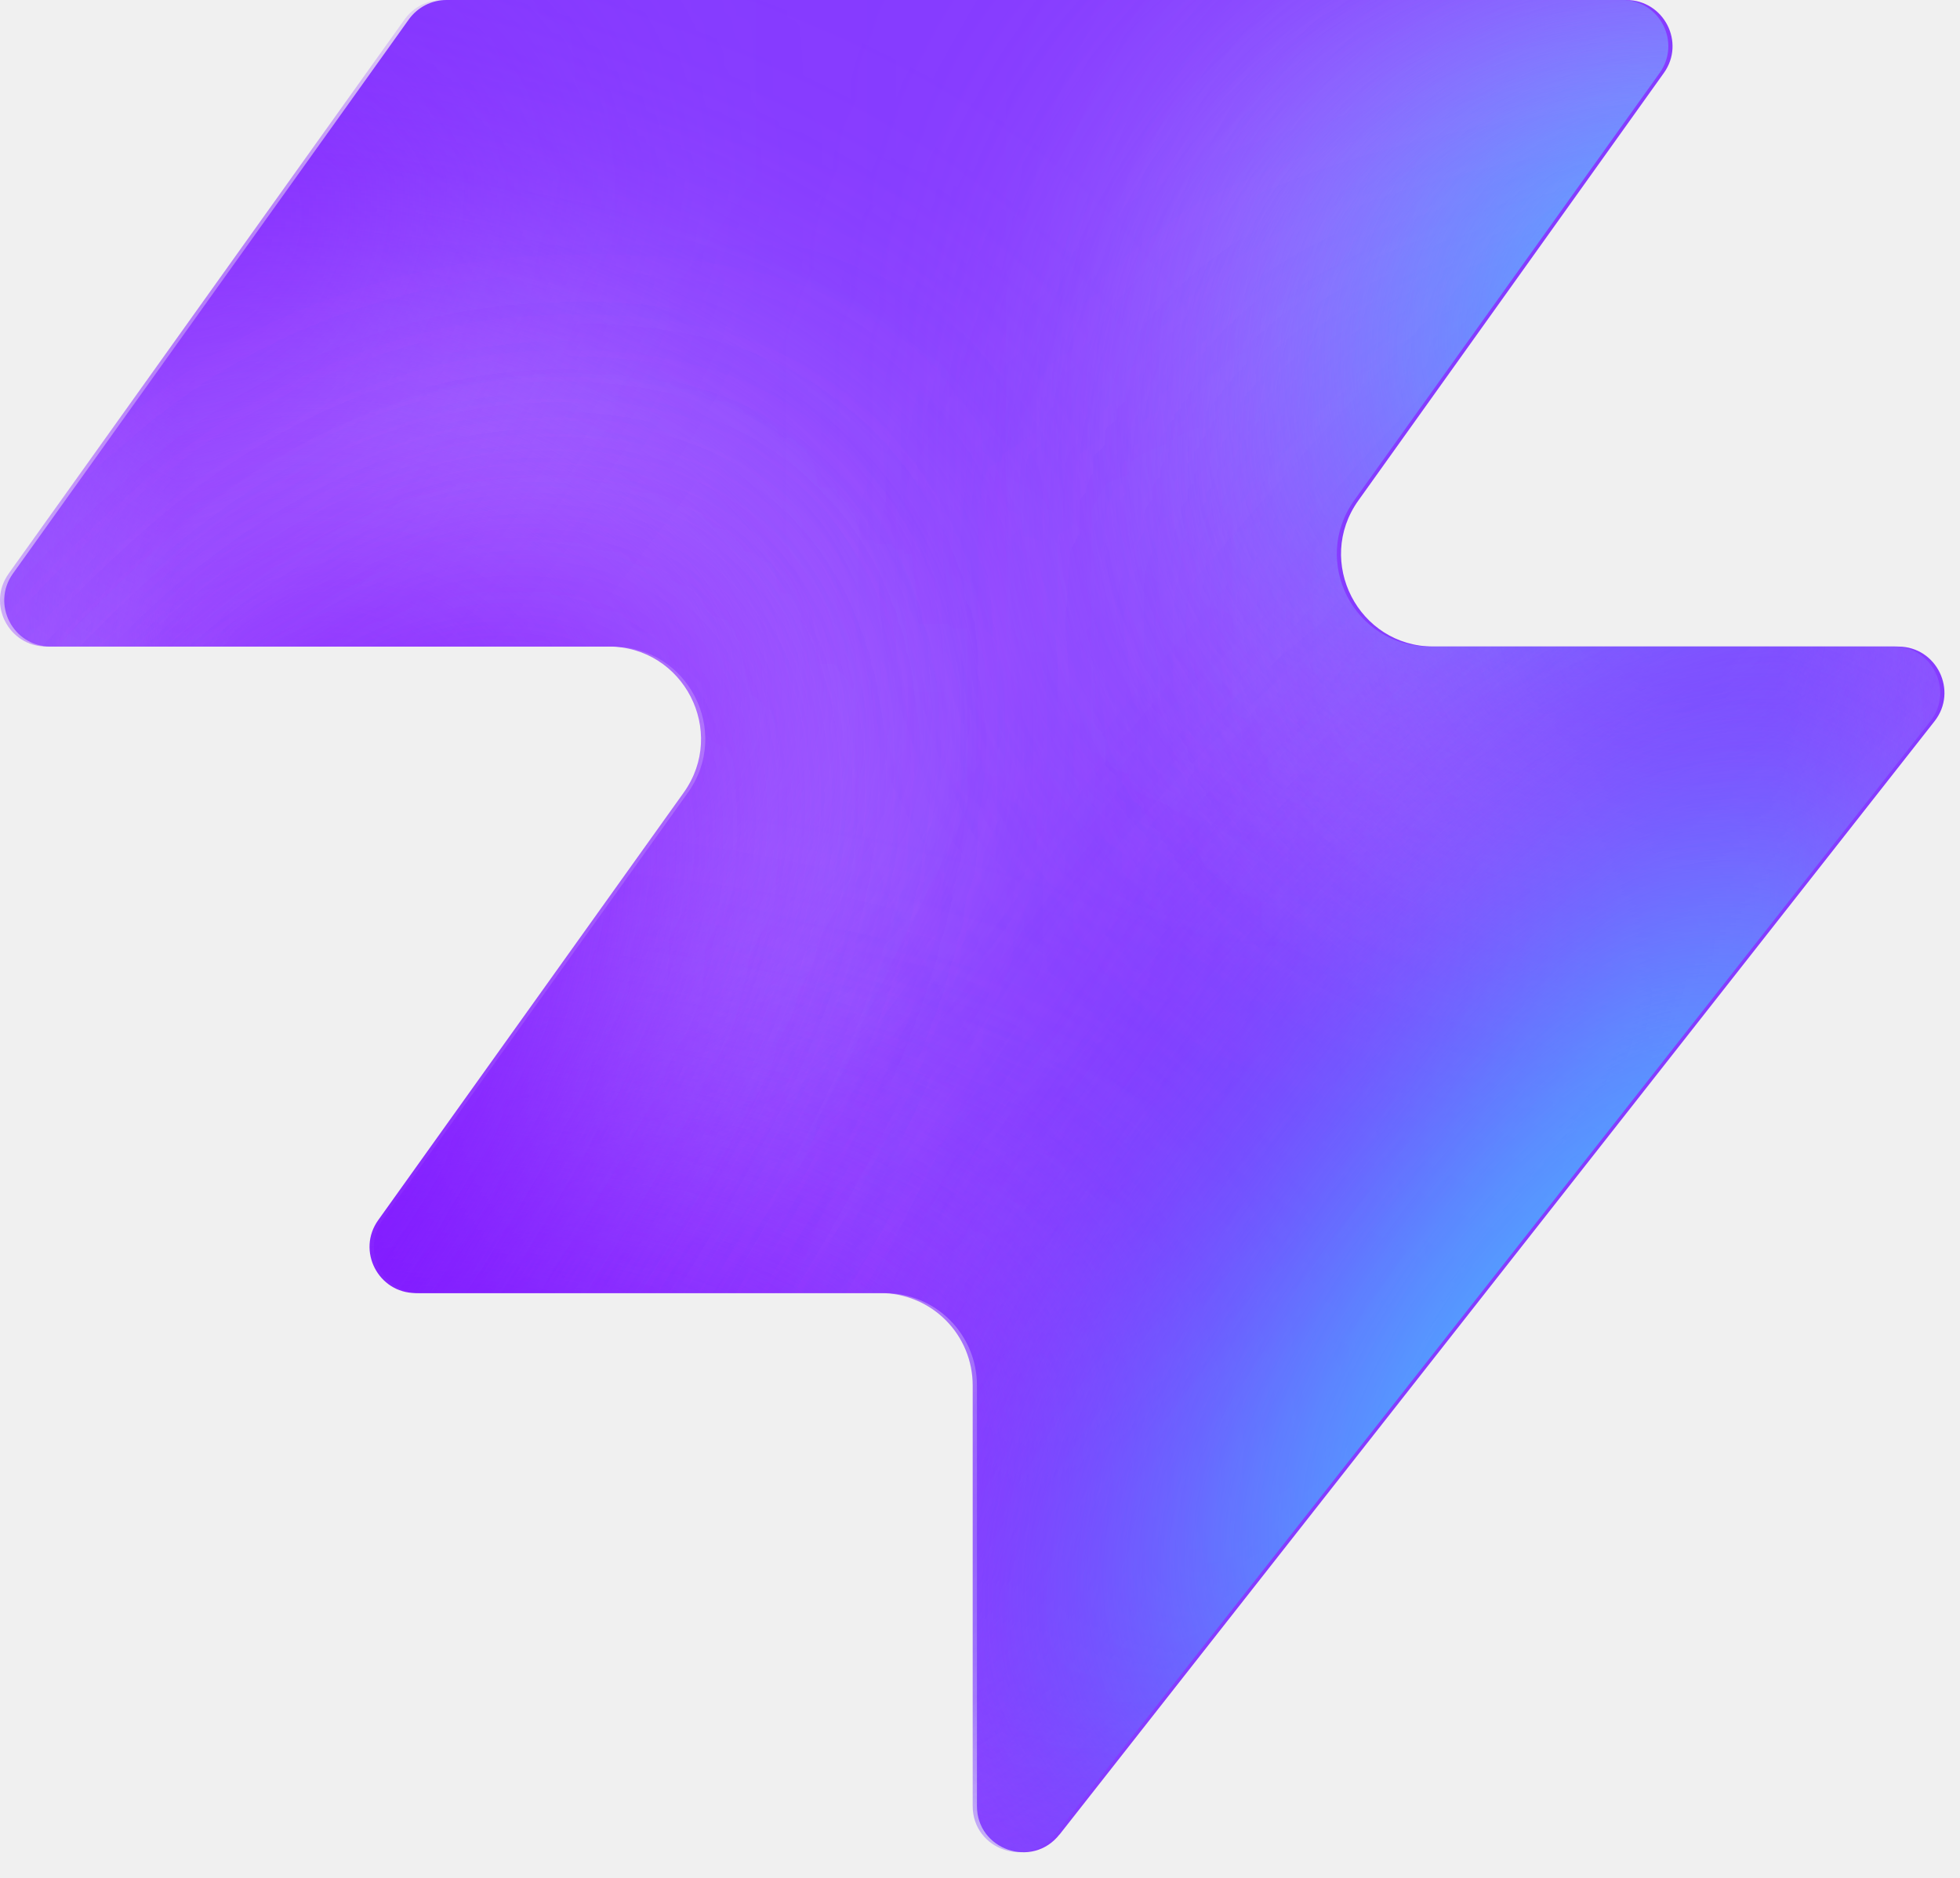
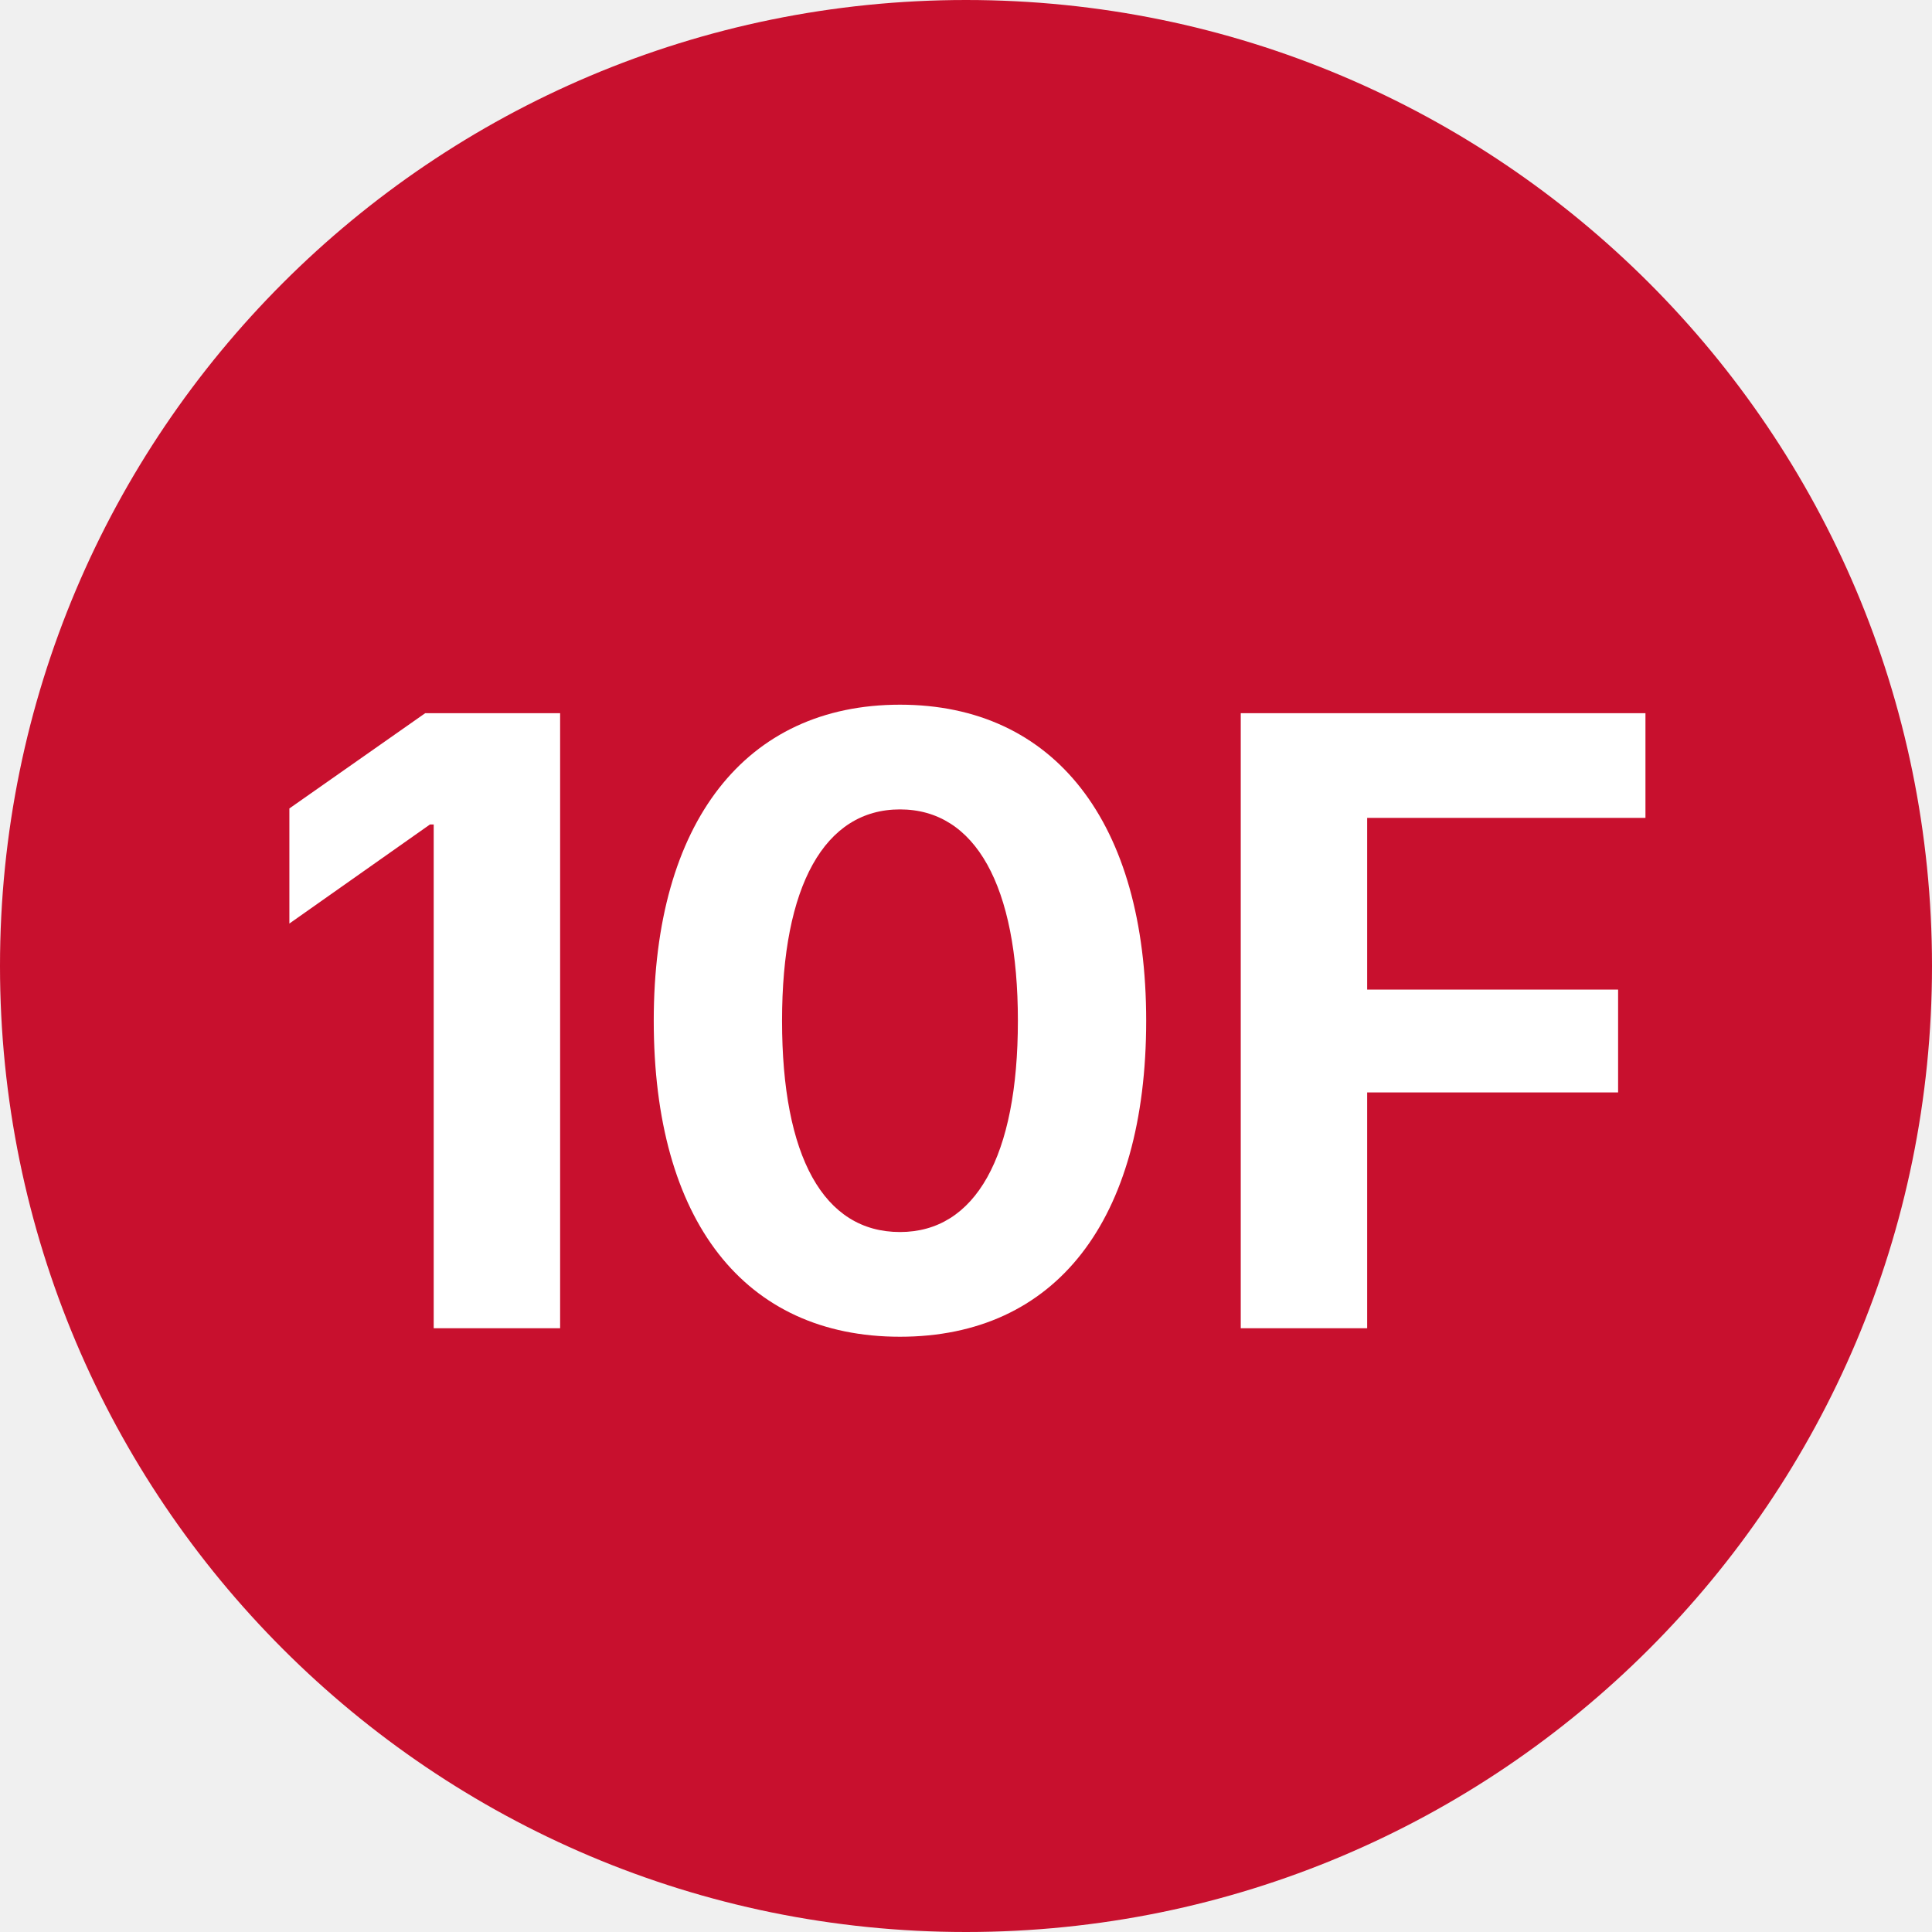
- <svg xmlns="http://www.w3.org/2000/svg" width="48" height="46" fill="none" viewBox="0 0 48 46">
-   <path fill="#863bff" d="M25.946 44.938c-.664.845-2.021.375-2.021-.698V33.937a2.26 2.26 0 0 0-2.262-2.262H10.287c-.92 0-1.456-1.04-.92-1.788l7.48-10.471c1.07-1.497 0-3.578-1.842-3.578H1.237c-.92 0-1.456-1.04-.92-1.788L10.013.474c.214-.297.556-.474.92-.474h28.894c.92 0 1.456 1.04.92 1.788l-7.48 10.471c-1.07 1.498 0 3.579 1.842 3.579h11.377c.943 0 1.473 1.088.89 1.83L25.947 44.94z" style="fill:#863bff;fill:color(display-p3 .525 .23 1);fill-opacity:1" />
-   <mask id="a" width="48" height="46" x="0" y="0" maskUnits="userSpaceOnUse" style="mask-type:alpha">
-     <path fill="#000" d="M25.842 44.938c-.664.844-2.021.375-2.021-.698V33.937a2.26 2.26 0 0 0-2.262-2.262H10.183c-.92 0-1.456-1.04-.92-1.788l7.48-10.471c1.07-1.498 0-3.579-1.842-3.579H1.133c-.92 0-1.456-1.04-.92-1.787L9.91.473c.214-.297.556-.474.92-.474h28.894c.92 0 1.456 1.04.92 1.788l-7.48 10.471c-1.07 1.498 0 3.578 1.842 3.578h11.377c.943 0 1.473 1.088.89 1.832L25.843 44.94z" style="fill:#000;fill-opacity:1" />
-   </mask>
-   <g mask="url(#a)">
-     <g filter="url(#b)">
-       <ellipse cx="5.508" cy="14.704" fill="#ede6ff" rx="5.508" ry="14.704" style="fill:#ede6ff;fill:color(display-p3 .927 .903 1);fill-opacity:1" transform="matrix(.00324 1 1 -.00324 -4.47 31.516)" />
-     </g>
-     <g filter="url(#c)">
-       <ellipse cx="10.399" cy="29.851" fill="#ede6ff" rx="10.399" ry="29.851" style="fill:#ede6ff;fill:color(display-p3 .927 .903 1);fill-opacity:1" transform="matrix(.00324 1 1 -.00324 -39.328 7.883)" />
-     </g>
-     <g filter="url(#d)">
-       <ellipse cx="5.508" cy="30.487" fill="#7e14ff" rx="5.508" ry="30.487" style="fill:#7e14ff;fill:color(display-p3 .492 .077 1);fill-opacity:1" transform="rotate(89.814 -25.913 -14.639)scale(1 -1)" />
-     </g>
-     <g filter="url(#e)">
-       <ellipse cx="5.508" cy="30.599" fill="#7e14ff" rx="5.508" ry="30.599" style="fill:#7e14ff;fill:color(display-p3 .492 .077 1);fill-opacity:1" transform="rotate(89.814 -32.644 -3.334)scale(1 -1)" />
-     </g>
-     <g filter="url(#f)">
-       <ellipse cx="5.508" cy="30.599" fill="#7e14ff" rx="5.508" ry="30.599" style="fill:#7e14ff;fill:color(display-p3 .492 .077 1);fill-opacity:1" transform="matrix(.00324 1 1 -.00324 -34.34 30.47)" />
-     </g>
-     <g filter="url(#g)">
-       <ellipse cx="14.072" cy="22.078" fill="#ede6ff" rx="14.072" ry="22.078" style="fill:#ede6ff;fill:color(display-p3 .927 .903 1);fill-opacity:1" transform="rotate(93.35 24.506 48.493)scale(-1 1)" />
-     </g>
-     <g filter="url(#h)">
-       <ellipse cx="3.47" cy="21.501" fill="#7e14ff" rx="3.47" ry="21.501" style="fill:#7e14ff;fill:color(display-p3 .492 .077 1);fill-opacity:1" transform="rotate(89.009 28.708 47.59)scale(-1 1)" />
-     </g>
-     <g filter="url(#i)">
-       <ellipse cx="3.47" cy="21.501" fill="#7e14ff" rx="3.47" ry="21.501" style="fill:#7e14ff;fill:color(display-p3 .492 .077 1);fill-opacity:1" transform="rotate(89.009 28.708 47.59)scale(-1 1)" />
-     </g>
-     <g filter="url(#j)">
-       <ellipse cx=".387" cy="8.972" fill="#7e14ff" rx="4.407" ry="29.108" style="fill:#7e14ff;fill:color(display-p3 .492 .077 1);fill-opacity:1" transform="rotate(39.51 .387 8.972)" />
-     </g>
-     <g filter="url(#k)">
-       <ellipse cx="47.523" cy="-6.092" fill="#7e14ff" rx="4.407" ry="29.108" style="fill:#7e14ff;fill:color(display-p3 .492 .077 1);fill-opacity:1" transform="rotate(37.892 47.523 -6.092)" />
-     </g>
-     <g filter="url(#l)">
-       <ellipse cx="41.412" cy="6.333" fill="#47bfff" rx="5.971" ry="9.665" style="fill:#47bfff;fill:color(display-p3 .28 .748 1);fill-opacity:1" transform="rotate(37.892 41.412 6.333)" />
-     </g>
-     <g filter="url(#m)">
-       <ellipse cx="-1.879" cy="38.332" fill="#7e14ff" rx="4.407" ry="29.108" style="fill:#7e14ff;fill:color(display-p3 .492 .077 1);fill-opacity:1" transform="rotate(37.892 -1.88 38.332)" />
-     </g>
-     <g filter="url(#n)">
-       <ellipse cx="-1.879" cy="38.332" fill="#7e14ff" rx="4.407" ry="29.108" style="fill:#7e14ff;fill:color(display-p3 .492 .077 1);fill-opacity:1" transform="rotate(37.892 -1.88 38.332)" />
-     </g>
-     <g filter="url(#o)">
-       <ellipse cx="35.651" cy="29.907" fill="#7e14ff" rx="4.407" ry="29.108" style="fill:#7e14ff;fill:color(display-p3 .492 .077 1);fill-opacity:1" transform="rotate(37.892 35.651 29.907)" />
-     </g>
-     <g filter="url(#p)">
-       <ellipse cx="38.418" cy="32.4" fill="#47bfff" rx="5.971" ry="15.297" style="fill:#47bfff;fill:color(display-p3 .28 .748 1);fill-opacity:1" transform="rotate(37.892 38.418 32.4)" />
-     </g>
-   </g>
-   <defs>
-     <filter id="b" width="60.045" height="41.654" x="-19.77" y="16.149" color-interpolation-filters="sRGB" filterUnits="userSpaceOnUse">
-       <feFlood flood-opacity="0" result="BackgroundImageFix" />
-       <feBlend in="SourceGraphic" in2="BackgroundImageFix" result="shape" />
-       <feGaussianBlur result="effect1_foregroundBlur_2002_17158" stdDeviation="7.659" />
-     </filter>
-     <filter id="c" width="90.34" height="51.437" x="-54.613" y="-7.533" color-interpolation-filters="sRGB" filterUnits="userSpaceOnUse">
-       <feFlood flood-opacity="0" result="BackgroundImageFix" />
-       <feBlend in="SourceGraphic" in2="BackgroundImageFix" result="shape" />
-       <feGaussianBlur result="effect1_foregroundBlur_2002_17158" stdDeviation="7.659" />
-     </filter>
-     <filter id="d" width="79.355" height="29.4" x="-49.64" y="2.03" color-interpolation-filters="sRGB" filterUnits="userSpaceOnUse">
-       <feFlood flood-opacity="0" result="BackgroundImageFix" />
-       <feBlend in="SourceGraphic" in2="BackgroundImageFix" result="shape" />
-       <feGaussianBlur result="effect1_foregroundBlur_2002_17158" stdDeviation="4.596" />
-     </filter>
-     <filter id="e" width="79.579" height="29.4" x="-45.045" y="20.029" color-interpolation-filters="sRGB" filterUnits="userSpaceOnUse">
-       <feFlood flood-opacity="0" result="BackgroundImageFix" />
-       <feBlend in="SourceGraphic" in2="BackgroundImageFix" result="shape" />
-       <feGaussianBlur result="effect1_foregroundBlur_2002_17158" stdDeviation="4.596" />
-     </filter>
-     <filter id="f" width="79.579" height="29.4" x="-43.513" y="21.178" color-interpolation-filters="sRGB" filterUnits="userSpaceOnUse">
-       <feFlood flood-opacity="0" result="BackgroundImageFix" />
-       <feBlend in="SourceGraphic" in2="BackgroundImageFix" result="shape" />
-       <feGaussianBlur result="effect1_foregroundBlur_2002_17158" stdDeviation="4.596" />
-     </filter>
-     <filter id="g" width="74.749" height="58.852" x="15.756" y="-17.901" color-interpolation-filters="sRGB" filterUnits="userSpaceOnUse">
-       <feFlood flood-opacity="0" result="BackgroundImageFix" />
-       <feBlend in="SourceGraphic" in2="BackgroundImageFix" result="shape" />
-       <feGaussianBlur result="effect1_foregroundBlur_2002_17158" stdDeviation="7.659" />
-     </filter>
-     <filter id="h" width="61.377" height="25.362" x="23.548" y="2.284" color-interpolation-filters="sRGB" filterUnits="userSpaceOnUse">
-       <feFlood flood-opacity="0" result="BackgroundImageFix" />
-       <feBlend in="SourceGraphic" in2="BackgroundImageFix" result="shape" />
-       <feGaussianBlur result="effect1_foregroundBlur_2002_17158" stdDeviation="4.596" />
-     </filter>
-     <filter id="i" width="61.377" height="25.362" x="23.548" y="2.284" color-interpolation-filters="sRGB" filterUnits="userSpaceOnUse">
-       <feFlood flood-opacity="0" result="BackgroundImageFix" />
-       <feBlend in="SourceGraphic" in2="BackgroundImageFix" result="shape" />
-       <feGaussianBlur result="effect1_foregroundBlur_2002_17158" stdDeviation="4.596" />
-     </filter>
-     <filter id="j" width="56.045" height="63.649" x="-27.636" y="-22.853" color-interpolation-filters="sRGB" filterUnits="userSpaceOnUse">
-       <feFlood flood-opacity="0" result="BackgroundImageFix" />
-       <feBlend in="SourceGraphic" in2="BackgroundImageFix" result="shape" />
-       <feGaussianBlur result="effect1_foregroundBlur_2002_17158" stdDeviation="4.596" />
-     </filter>
-     <filter id="k" width="54.814" height="64.646" x="20.116" y="-38.415" color-interpolation-filters="sRGB" filterUnits="userSpaceOnUse">
-       <feFlood flood-opacity="0" result="BackgroundImageFix" />
-       <feBlend in="SourceGraphic" in2="BackgroundImageFix" result="shape" />
-       <feGaussianBlur result="effect1_foregroundBlur_2002_17158" stdDeviation="4.596" />
-     </filter>
-     <filter id="l" width="33.541" height="35.313" x="24.641" y="-11.323" color-interpolation-filters="sRGB" filterUnits="userSpaceOnUse">
-       <feFlood flood-opacity="0" result="BackgroundImageFix" />
-       <feBlend in="SourceGraphic" in2="BackgroundImageFix" result="shape" />
-       <feGaussianBlur result="effect1_foregroundBlur_2002_17158" stdDeviation="4.596" />
-     </filter>
-     <filter id="m" width="54.814" height="64.646" x="-29.286" y="6.009" color-interpolation-filters="sRGB" filterUnits="userSpaceOnUse">
-       <feFlood flood-opacity="0" result="BackgroundImageFix" />
-       <feBlend in="SourceGraphic" in2="BackgroundImageFix" result="shape" />
-       <feGaussianBlur result="effect1_foregroundBlur_2002_17158" stdDeviation="4.596" />
-     </filter>
-     <filter id="n" width="54.814" height="64.646" x="-29.286" y="6.009" color-interpolation-filters="sRGB" filterUnits="userSpaceOnUse">
-       <feFlood flood-opacity="0" result="BackgroundImageFix" />
-       <feBlend in="SourceGraphic" in2="BackgroundImageFix" result="shape" />
-       <feGaussianBlur result="effect1_foregroundBlur_2002_17158" stdDeviation="4.596" />
-     </filter>
-     <filter id="o" width="54.814" height="64.646" x="8.244" y="-2.416" color-interpolation-filters="sRGB" filterUnits="userSpaceOnUse">
-       <feFlood flood-opacity="0" result="BackgroundImageFix" />
-       <feBlend in="SourceGraphic" in2="BackgroundImageFix" result="shape" />
-       <feGaussianBlur result="effect1_foregroundBlur_2002_17158" stdDeviation="4.596" />
-     </filter>
-     <filter id="p" width="39.409" height="43.623" x="18.713" y="10.588" color-interpolation-filters="sRGB" filterUnits="userSpaceOnUse">
-       <feFlood flood-opacity="0" result="BackgroundImageFix" />
-       <feBlend in="SourceGraphic" in2="BackgroundImageFix" result="shape" />
-       <feGaussianBlur result="effect1_foregroundBlur_2002_17158" stdDeviation="4.596" />
-     </filter>
-   </defs>
+ <svg xmlns="http://www.w3.org/2000/svg" viewBox="0 0 32 32">
+   <circle cx="16" cy="16" r="16" fill="#C8102E" />
+   <text x="16" y="22" text-anchor="middle" font-family="Inter,system-ui,sans-serif" font-weight="700" font-size="14" fill="#ffffff">10F</text>
</svg>
